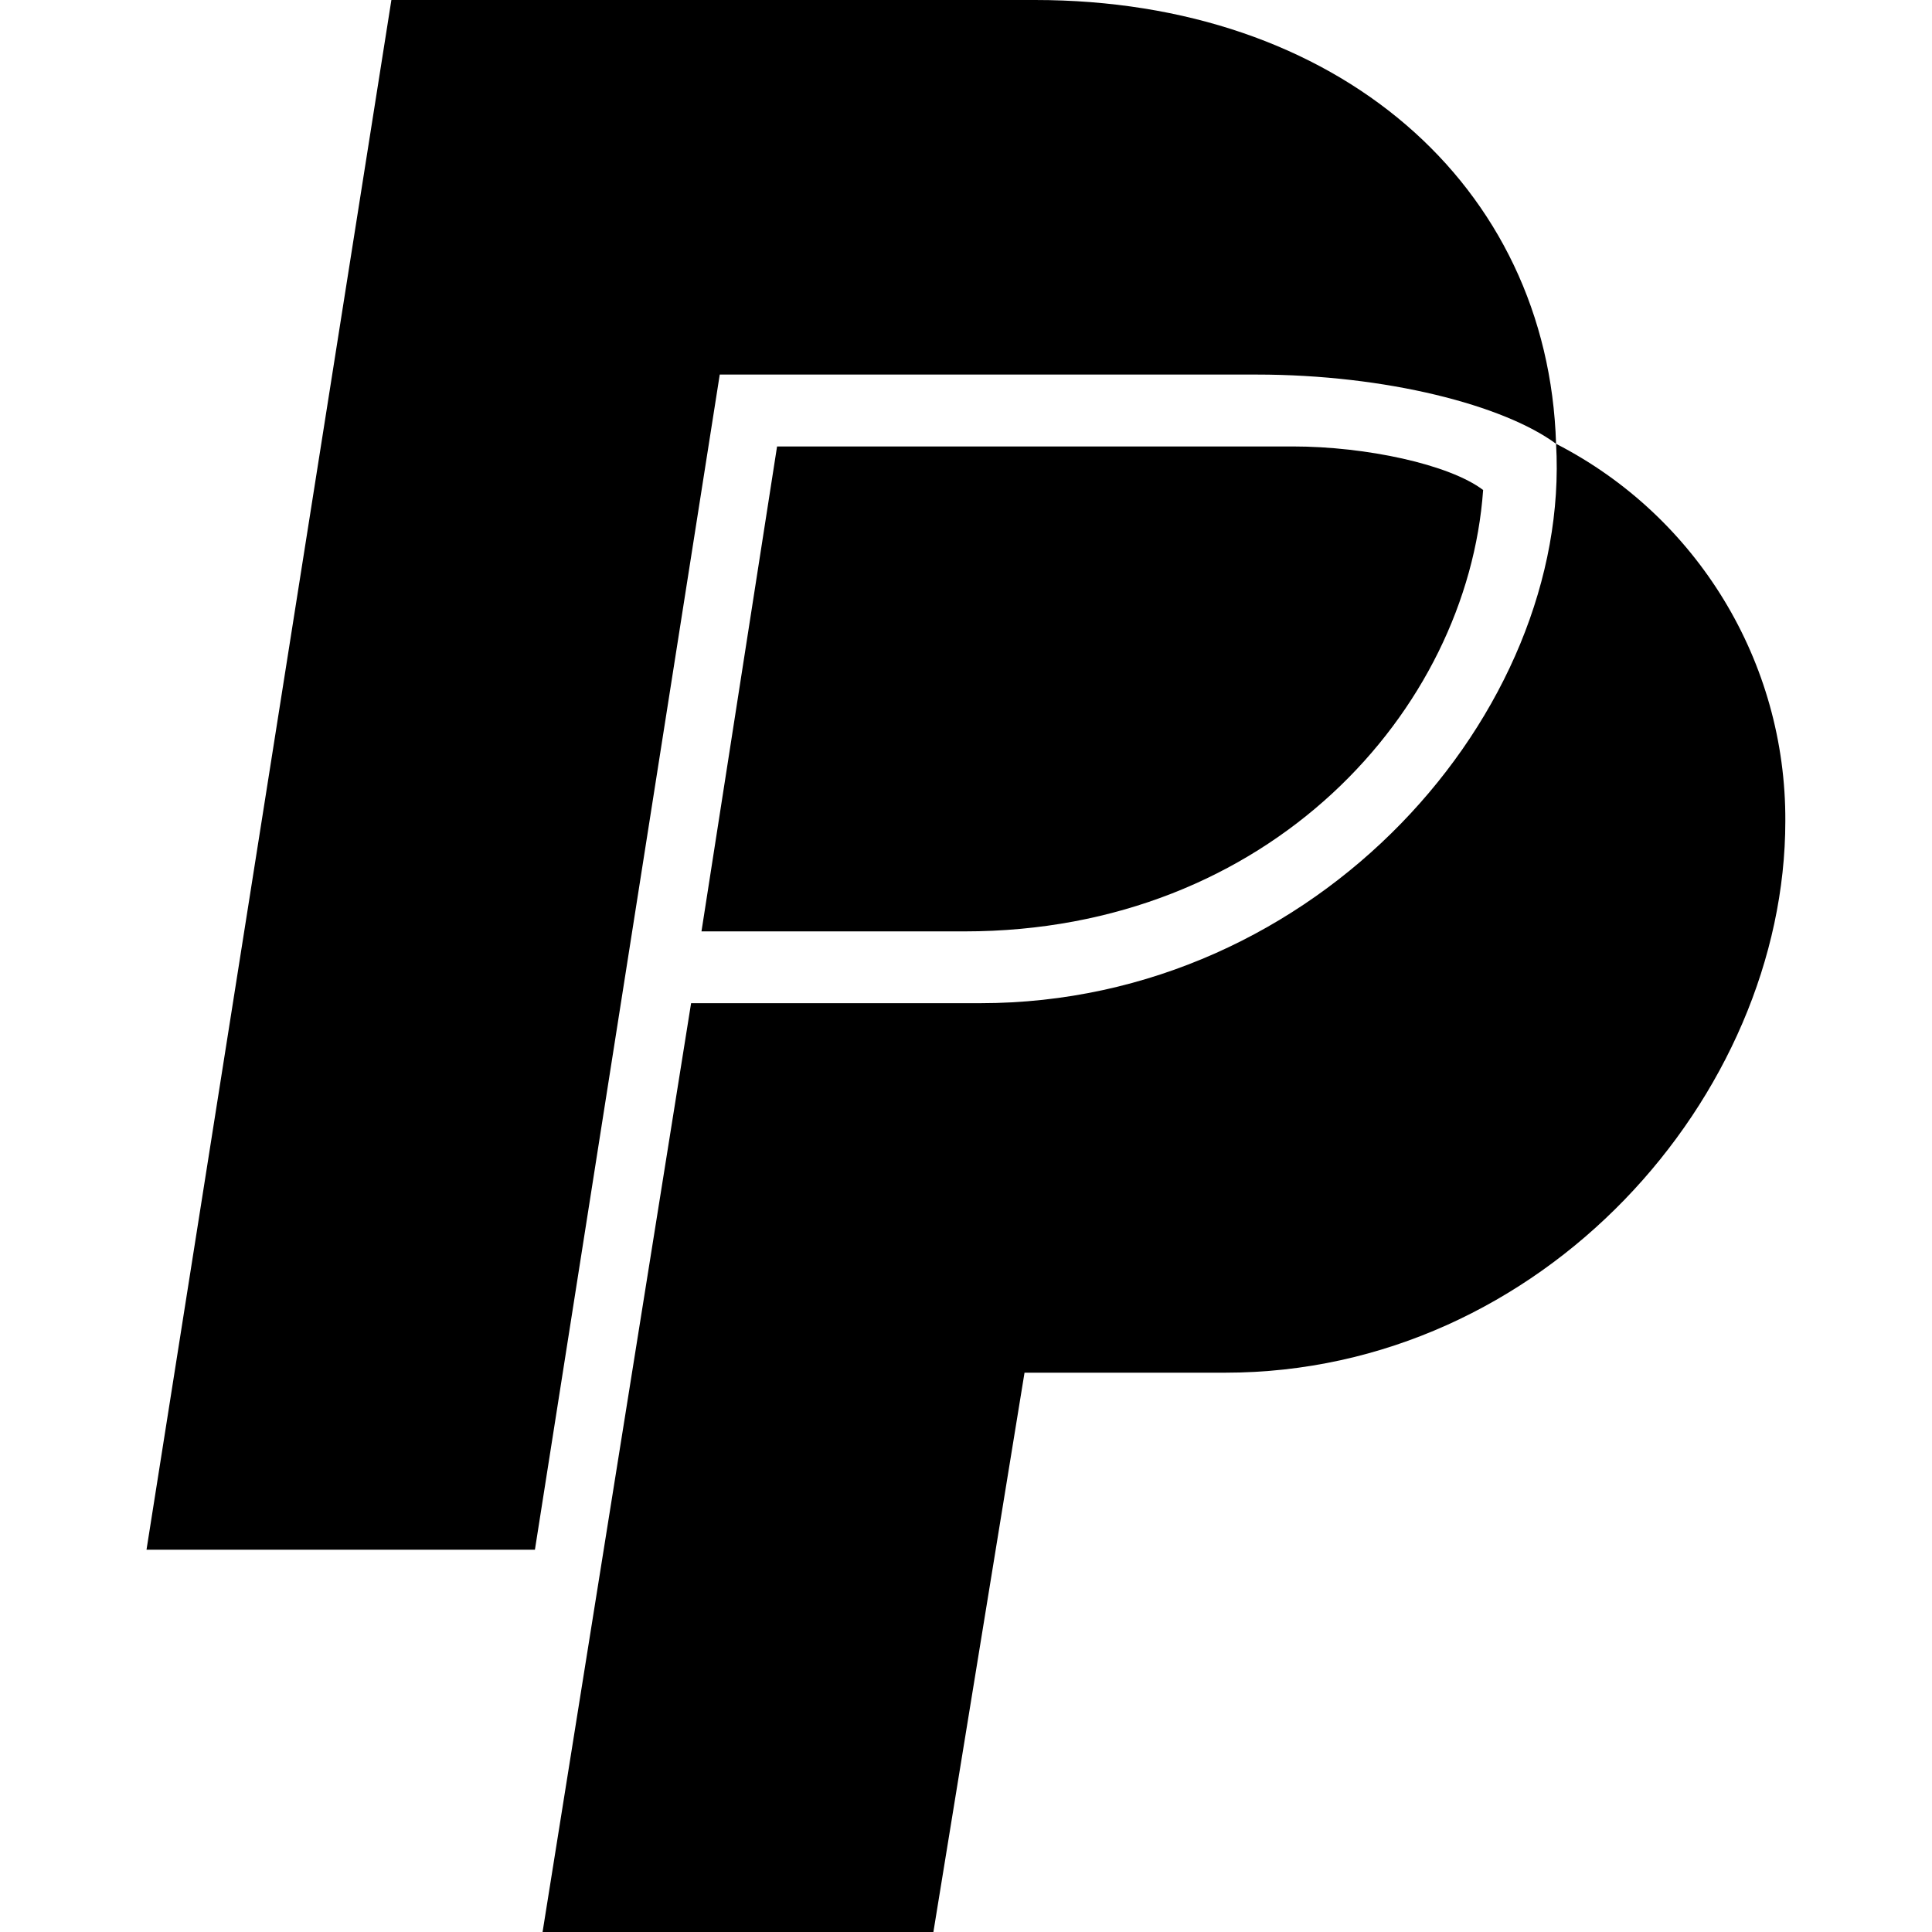
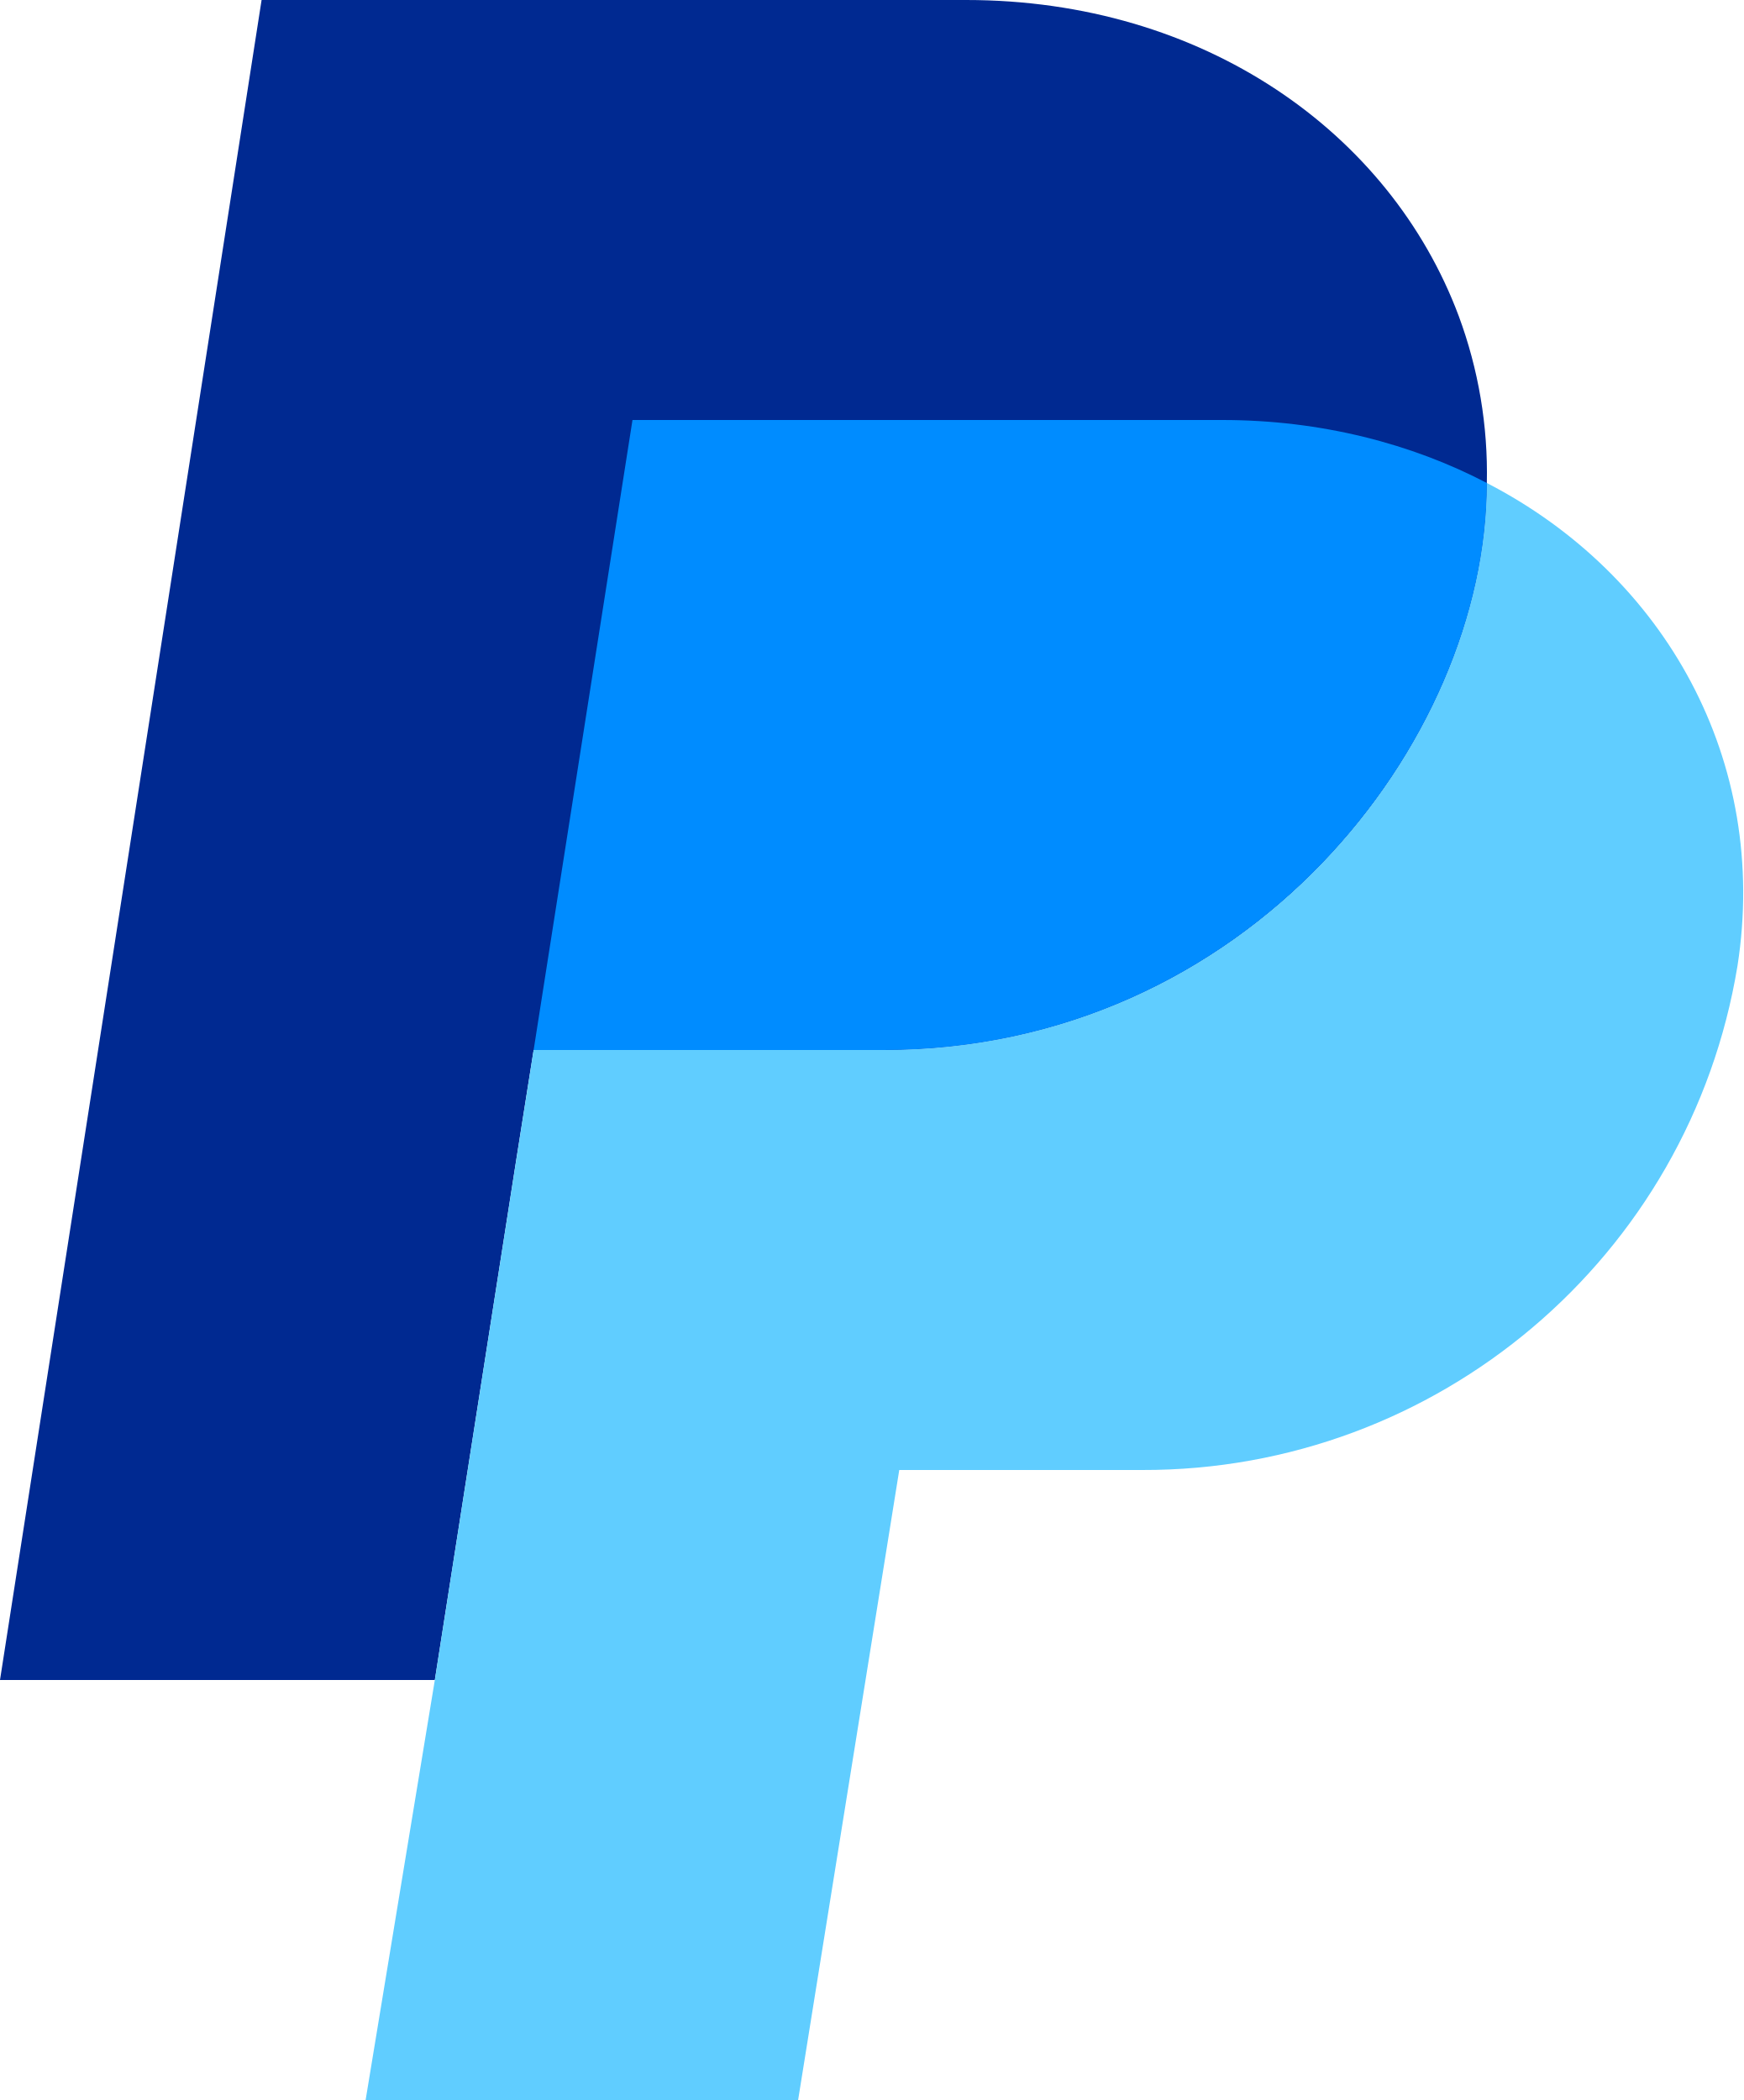
- <svg xmlns="http://www.w3.org/2000/svg" role="img" viewBox="0 0 24 24">
-   <path d="M15.607 4.653H8.941L6.645 19.251H1.82L4.862 0h7.995c3.754 0 6.375 2.294 6.473 5.513-.648-.478-2.105-.86-3.722-.86m6.57 5.546c0 3.41-3.01 6.853-6.958 6.853h-2.493L11.595 24H6.74l1.845-11.538h3.592c4.208 0 7.346-3.634 7.153-6.949a5.24 5.24 0 0 1 2.848 4.686M9.653 5.546h6.408c.907 0 1.942.222 2.363.541-.195 2.741-2.655 5.483-6.441 5.483H8.714Z" />
+ <svg xmlns="http://www.w3.org/2000/svg" viewBox="7.056 3 37.351 45">
+   <g clip-path="url(#a)">
+     <path fill="#002991" d="M38.914 13.35c0 5.574-5.144 12.15-12.927 12.15H18.49l-.368 2.322L16.373 39H7.056l5.605-36h15.095c5.083 0 9.082 2.833 10.555 6.77a9.687 9.687 0 0 1 .603 3.58z" />
+     <path fill="#60CDFF" d="M44.284 23.7A12.894 12.894 0 0 1 31.53 34.5h-5.206L24.157 48H14.89l1.483-9 1.75-11.178.367-2.322h7.497c7.773 0 12.927-6.576 12.927-12.15 3.825 1.974 6.055 5.963 5.37 10.35z" />
+     <path fill="#008CFF" d="M38.914 13.35C37.31 12.511 35.365 12 33.248 12h-12.64L18.49 25.5h7.497c7.773 0 12.927-6.576 12.927-12.15z" />
+   </g>
</svg>
